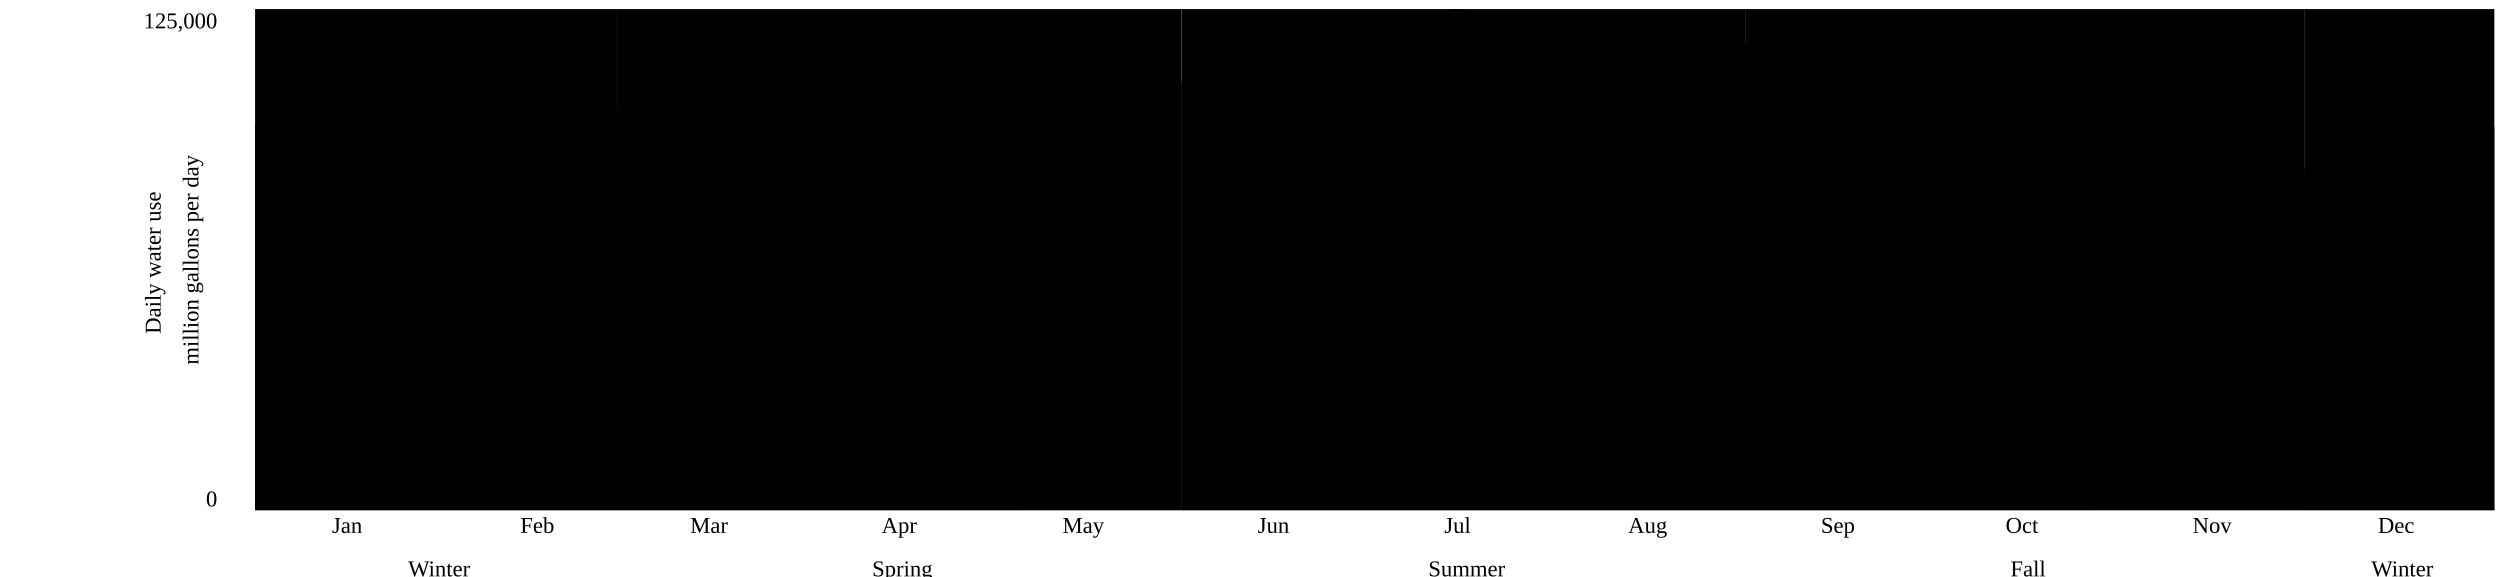
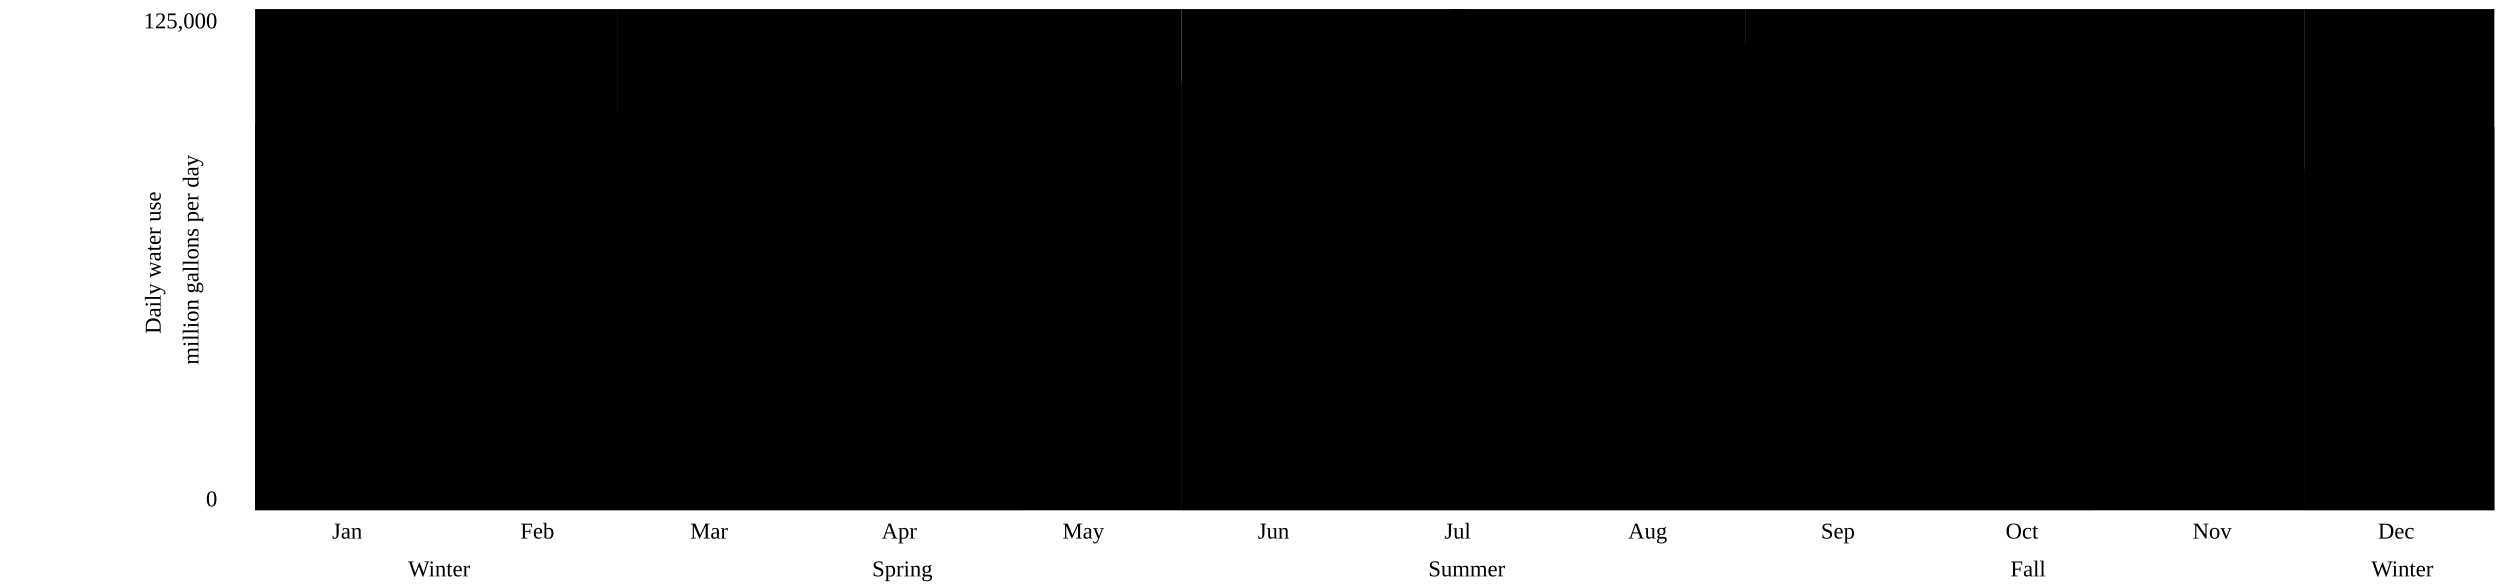
- <svg xmlns="http://www.w3.org/2000/svg" viewBox="-135 -5 1323 305" preserveAspectRatio="xMidYMid meet" id="svg-wu-bars-te" version="1.1">
+ <svg xmlns="http://www.w3.org/2000/svg" viewBox="-135 -5 1323 310" preserveAspectRatio="xMidYMid meet" id="svg-wu-bars-te" version="1.1">
  <g id="winterGroup" transform="translate(0 265) scale(3.24658 0.00212)">
    <path d="M0,0 v-96269 h1 v-580 h1 v-580 h1 v-580 h1 v-580 h1 v-580 h1 v-580 h1 v-580 h1 v-580 h1 v-580 h1 v-580 h1 v-580 h1 v-580 h1 v-580 h1 v-580 h1 v-126 h1 v-126 h1 v-126 h1 v-126 h1 v-126 h1 v-126 h1 v-126 h1 v-126 h1 v-126 h1 v-126 h1 v-126 h1 v-126 h1 v-126 h1 v-126 h1 v-126 h1 v-126 h1 v-126 h1 v-126 h1 v-126 h1 v-126 h1 v-126 h1 v-126 h1 v-126 h1 v-126 h1 v-126 h1 v-126 h1 v-126 h1 v-126 h1 v-126 h1 v-126 h1 v-126 h1 v643 h1 v643 h1 v643 h1 v643 h1 v643 h1 v643 h1 v643 h1 v643 h1 v643 h1 v643 h1 v643 h1 v643 h1 v643 h1 v99930Z" class="wu-bars" />
    <path d="M0,0 v-125091.714 h59 v125091.714 Z" class="wu-bars-hover" id="winter" />
  </g>
  <g id="springGroup" transform="translate(0 265) scale(3.24658 0.00212)">
    <path d="M59,0 v-99287 h1 v643 h1 v643 h1 v643 h1 v643 h1 v643 h1 v643 h1 v643 h1 v643 h1 v643 h1 v643 h1 v643 h1 v643 h1 v643 h1 v643 h1 v132 h1 v132 h1 v132 h1 v132 h1 v132 h1 v132 h1 v132 h1 v132 h1 v132 h1 v132 h1 v132 h1 v132 h1 v132 h1 v132 h1 v132 h1 v132 h1 v132 h1 v132 h1 v132 h1 v132 h1 v132 h1 v132 h1 v132 h1 v132 h1 v132 h1 v132 h1 v132 h1 v132 h1 v132 h1 v132 h1 v132 h1 v-345 h1 v-345 h1 v-345 h1 v-345 h1 v-345 h1 v-345 h1 v-345 h1 v-345 h1 v-345 h1 v-345 h1 v-345 h1 v-345 h1 v-345 h1 v-345 h1 v-345 h1 v-345 h1 v-345 h1 v-345 h1 v-345 h1 v-345 h1 v-345 h1 v-345 h1 v-345 h1 v-345 h1 v-345 h1 v-345 h1 v-345 h1 v-345 h1 v-345 h1 v-345 h1 v-626 h1 v-626 h1 v-626 h1 v-626 h1 v-626 h1 v-626 h1 v-626 h1 v-626 h1 v-626 h1 v-626 h1 v-626 h1 v-626 h1 v-626 h1 v-626 h1 v-626 h1 v-626 h1 v106546Z" class="wu-bars" />
    <path d="M59,0 v-125091.714 h92 v125091.714 Z" class="wu-bars-hover" id="spring" />
  </g>
  <g id="summerGroup" transform="translate(0 265) scale(3.24658 0.00212)">
    <path d="M151,0 v-107172 h1 v-626 h1 v-626 h1 v-626 h1 v-626 h1 v-626 h1 v-626 h1 v-626 h1 v-626 h1 v-626 h1 v-626 h1 v-626 h1 v-626 h1 v-626 h1 v-626 h1 v-305 h1 v-305 h1 v-305 h1 v-305 h1 v-305 h1 v-305 h1 v-305 h1 v-305 h1 v-305 h1 v-305 h1 v-305 h1 v-305 h1 v-305 h1 v-305 h1 v-305 h1 v-305 h1 v-305 h1 v-305 h1 v-305 h1 v-305 h1 v-305 h1 v-305 h1 v-305 h1 v-305 h1 v-305 h1 v-305 h1 v-305 h1 v-305 h1 v-305 h1 v-305 h1 v68 h1 v68 h1 v68 h1 v68 h1 v68 h1 v68 h1 v68 h1 v68 h1 v68 h1 v68 h1 v68 h1 v68 h1 v68 h1 v68 h1 v68 h1 v68 h1 v68 h1 v68 h1 v68 h1 v68 h1 v68 h1 v68 h1 v68 h1 v68 h1 v68 h1 v68 h1 v68 h1 v68 h1 v68 h1 v68 h1 v68 h1 v395 h1 v395 h1 v395 h1 v395 h1 v395 h1 v395 h1 v395 h1 v395 h1 v395 h1 v395 h1 v395 h1 v395 h1 v395 h1 v395 h1 v395 h1 v395 h1 v116650Z" class="wu-bars" />
    <path d="M151,0 v-125091.714 h92 v125091.714 Z" class="wu-bars-hover" id="summer" />
  </g>
  <g id="fallGroup" transform="translate(0 265) scale(3.24658 0.00212)">
    <path d="M243,0 v-116254 h1 v395 h1 v395 h1 v395 h1 v395 h1 v395 h1 v395 h1 v395 h1 v395 h1 v395 h1 v395 h1 v395 h1 v395 h1 v395 h1 v395 h1 v719 h1 v719 h1 v719 h1 v719 h1 v719 h1 v719 h1 v719 h1 v719 h1 v719 h1 v719 h1 v719 h1 v719 h1 v719 h1 v719 h1 v719 h1 v719 h1 v719 h1 v719 h1 v719 h1 v719 h1 v719 h1 v719 h1 v719 h1 v719 h1 v719 h1 v719 h1 v719 h1 v719 h1 v719 h1 v719 h1 v173 h1 v173 h1 v173 h1 v173 h1 v173 h1 v173 h1 v173 h1 v173 h1 v173 h1 v173 h1 v173 h1 v173 h1 v173 h1 v173 h1 v173 h1 v173 h1 v173 h1 v173 h1 v173 h1 v173 h1 v173 h1 v173 h1 v173 h1 v173 h1 v173 h1 v173 h1 v173 h1 v173 h1 v173 h1 v173 h1 v173 h1 v-88 h1 v-88 h1 v-88 h1 v-88 h1 v-88 h1 v-88 h1 v-88 h1 v-88 h1 v-88 h1 v-88 h1 v-88 h1 v-88 h1 v-88 h1 v-88 h1 v-88 h1 v85096Z" class="wu-bars" />
    <path d="M243,0 v-125091.714 h91 v125091.714 Z" class="wu-bars-hover" id="fall" />
  </g>
  <g id="winterGroup" transform="translate(0 265) scale(3.24658 0.00212)">
    <path d="M334,0 v-85184 h1 v-88 h1 v-88 h1 v-88 h1 v-88 h1 v-88 h1 v-88 h1 v-88 h1 v-88 h1 v-88 h1 v-88 h1 v-88 h1 v-88 h1 v-88 h1 v-88 h1 v-580 h1 v-580 h1 v-580 h1 v-580 h1 v-580 h1 v-580 h1 v-580 h1 v-580 h1 v-580 h1 v-580 h1 v-580 h1 v-580 h1 v-580 h1 v-580 h1 v-580 h1 v-580 h1 v95689Z" class="wu-bars" />
    <path d="M334,0 v-125091.714 h31 v125091.714 Z" class="wu-bars-hover" id="winter" />
  </g>
  <g id="yAxis" translate="translate(0 265)">
    <path class="wu-bars-axis" d="M0,0 v265" />
    <text id="yAxisLabelLow" class="wu-bars-axis" text-anchor="end" x="-20" y="263">0</text>
    <text id="yAxisLabelHigh" class="wu-bars-axis" text-anchor="end" x="-20" y="10">125,000</text>
    <text id="yAxisTitle" class="wu-bars-axis" text-anchor="middle" transform="rotate(-90) translate(-132.5 -50)">
      <tspan x="0" dy="0">Daily water use</tspan>
      <tspan id="yUnits" x="0" dy="20">million gallons per day</tspan>
    </text>
  </g>
  <g id="xAxis" transform="translate(0 265)">
    <path class="wu-bars-axis" d="M0,0 h1185" />
    <path class="wu-bars-axis" d="M191.548,0 v10 M490.233,0 v10 M788.918,0 v10 M1084.356,0 v10" />
    <text class="wu-bars-text seasonLabel" text-anchor="middle" transform="translate(97.39726 35)">Winter</text>
    <text class="wu-bars-text seasonLabel" text-anchor="middle" transform="translate(342.5137 35)">Spring</text>
    <text class="wu-bars-text seasonLabel" text-anchor="middle" transform="translate(641.1986 35)">Summer</text>
    <text class="wu-bars-text seasonLabel" text-anchor="middle" transform="translate(938.2603 35)">Fall</text>
    <text class="wu-bars-text seasonLabel" text-anchor="middle" transform="translate(1136.301 35)">Winter</text>
-     <text class="wu-bars-text monthLabel" text-anchor="middle" transform="translate(1133.055 12)">Dec</text>
-     <text class="wu-bars-text monthLabel" text-anchor="middle" transform="translate(1035.658 12)">Nov</text>
-     <text class="wu-bars-text monthLabel" text-anchor="middle" transform="translate(935.0137 12)">Oct</text>
-     <text class="wu-bars-text monthLabel" text-anchor="middle" transform="translate(837.6164 12)">Sep</text>
-     <text class="wu-bars-text monthLabel" text-anchor="middle" transform="translate(736.9726 12)">Aug</text>
-     <text class="wu-bars-text monthLabel" text-anchor="middle" transform="translate(636.3288 12)">Jul</text>
-     <text class="wu-bars-text monthLabel" text-anchor="middle" transform="translate(538.9315 12)">Jun</text>
-     <text class="wu-bars-text monthLabel" text-anchor="middle" transform="translate(438.2877 12)">May</text>
-     <text class="wu-bars-text monthLabel" text-anchor="middle" transform="translate(340.8904 12)">Apr</text>
-     <text class="wu-bars-text monthLabel" text-anchor="middle" transform="translate(240.2466 12)">Mar</text>
-     <text class="wu-bars-text monthLabel" text-anchor="middle" transform="translate(149.3425 12)">Feb</text>
-     <text class="wu-bars-text monthLabel" text-anchor="middle" transform="translate(48.69863 12)">Jan</text>
+     <text class="wu-bars-text monthLabel" text-anchor="middle" transform="translate(1133.055 15)">Dec</text>
+     <text class="wu-bars-text monthLabel" text-anchor="middle" transform="translate(1035.658 15)">Nov</text>
+     <text class="wu-bars-text monthLabel" text-anchor="middle" transform="translate(935.0137 15)">Oct</text>
+     <text class="wu-bars-text monthLabel" text-anchor="middle" transform="translate(837.6164 15)">Sep</text>
+     <text class="wu-bars-text monthLabel" text-anchor="middle" transform="translate(736.9726 15)">Aug</text>
+     <text class="wu-bars-text monthLabel" text-anchor="middle" transform="translate(636.3288 15)">Jul</text>
+     <text class="wu-bars-text monthLabel" text-anchor="middle" transform="translate(538.9315 15)">Jun</text>
+     <text class="wu-bars-text monthLabel" text-anchor="middle" transform="translate(438.2877 15)">May</text>
+     <text class="wu-bars-text monthLabel" text-anchor="middle" transform="translate(340.8904 15)">Apr</text>
+     <text class="wu-bars-text monthLabel" text-anchor="middle" transform="translate(240.2466 15)">Mar</text>
+     <text class="wu-bars-text monthLabel" text-anchor="middle" transform="translate(149.3425 15)">Feb</text>
+     <text class="wu-bars-text monthLabel" text-anchor="middle" transform="translate(48.69863 15)">Jan</text>
  </g>
</svg>
